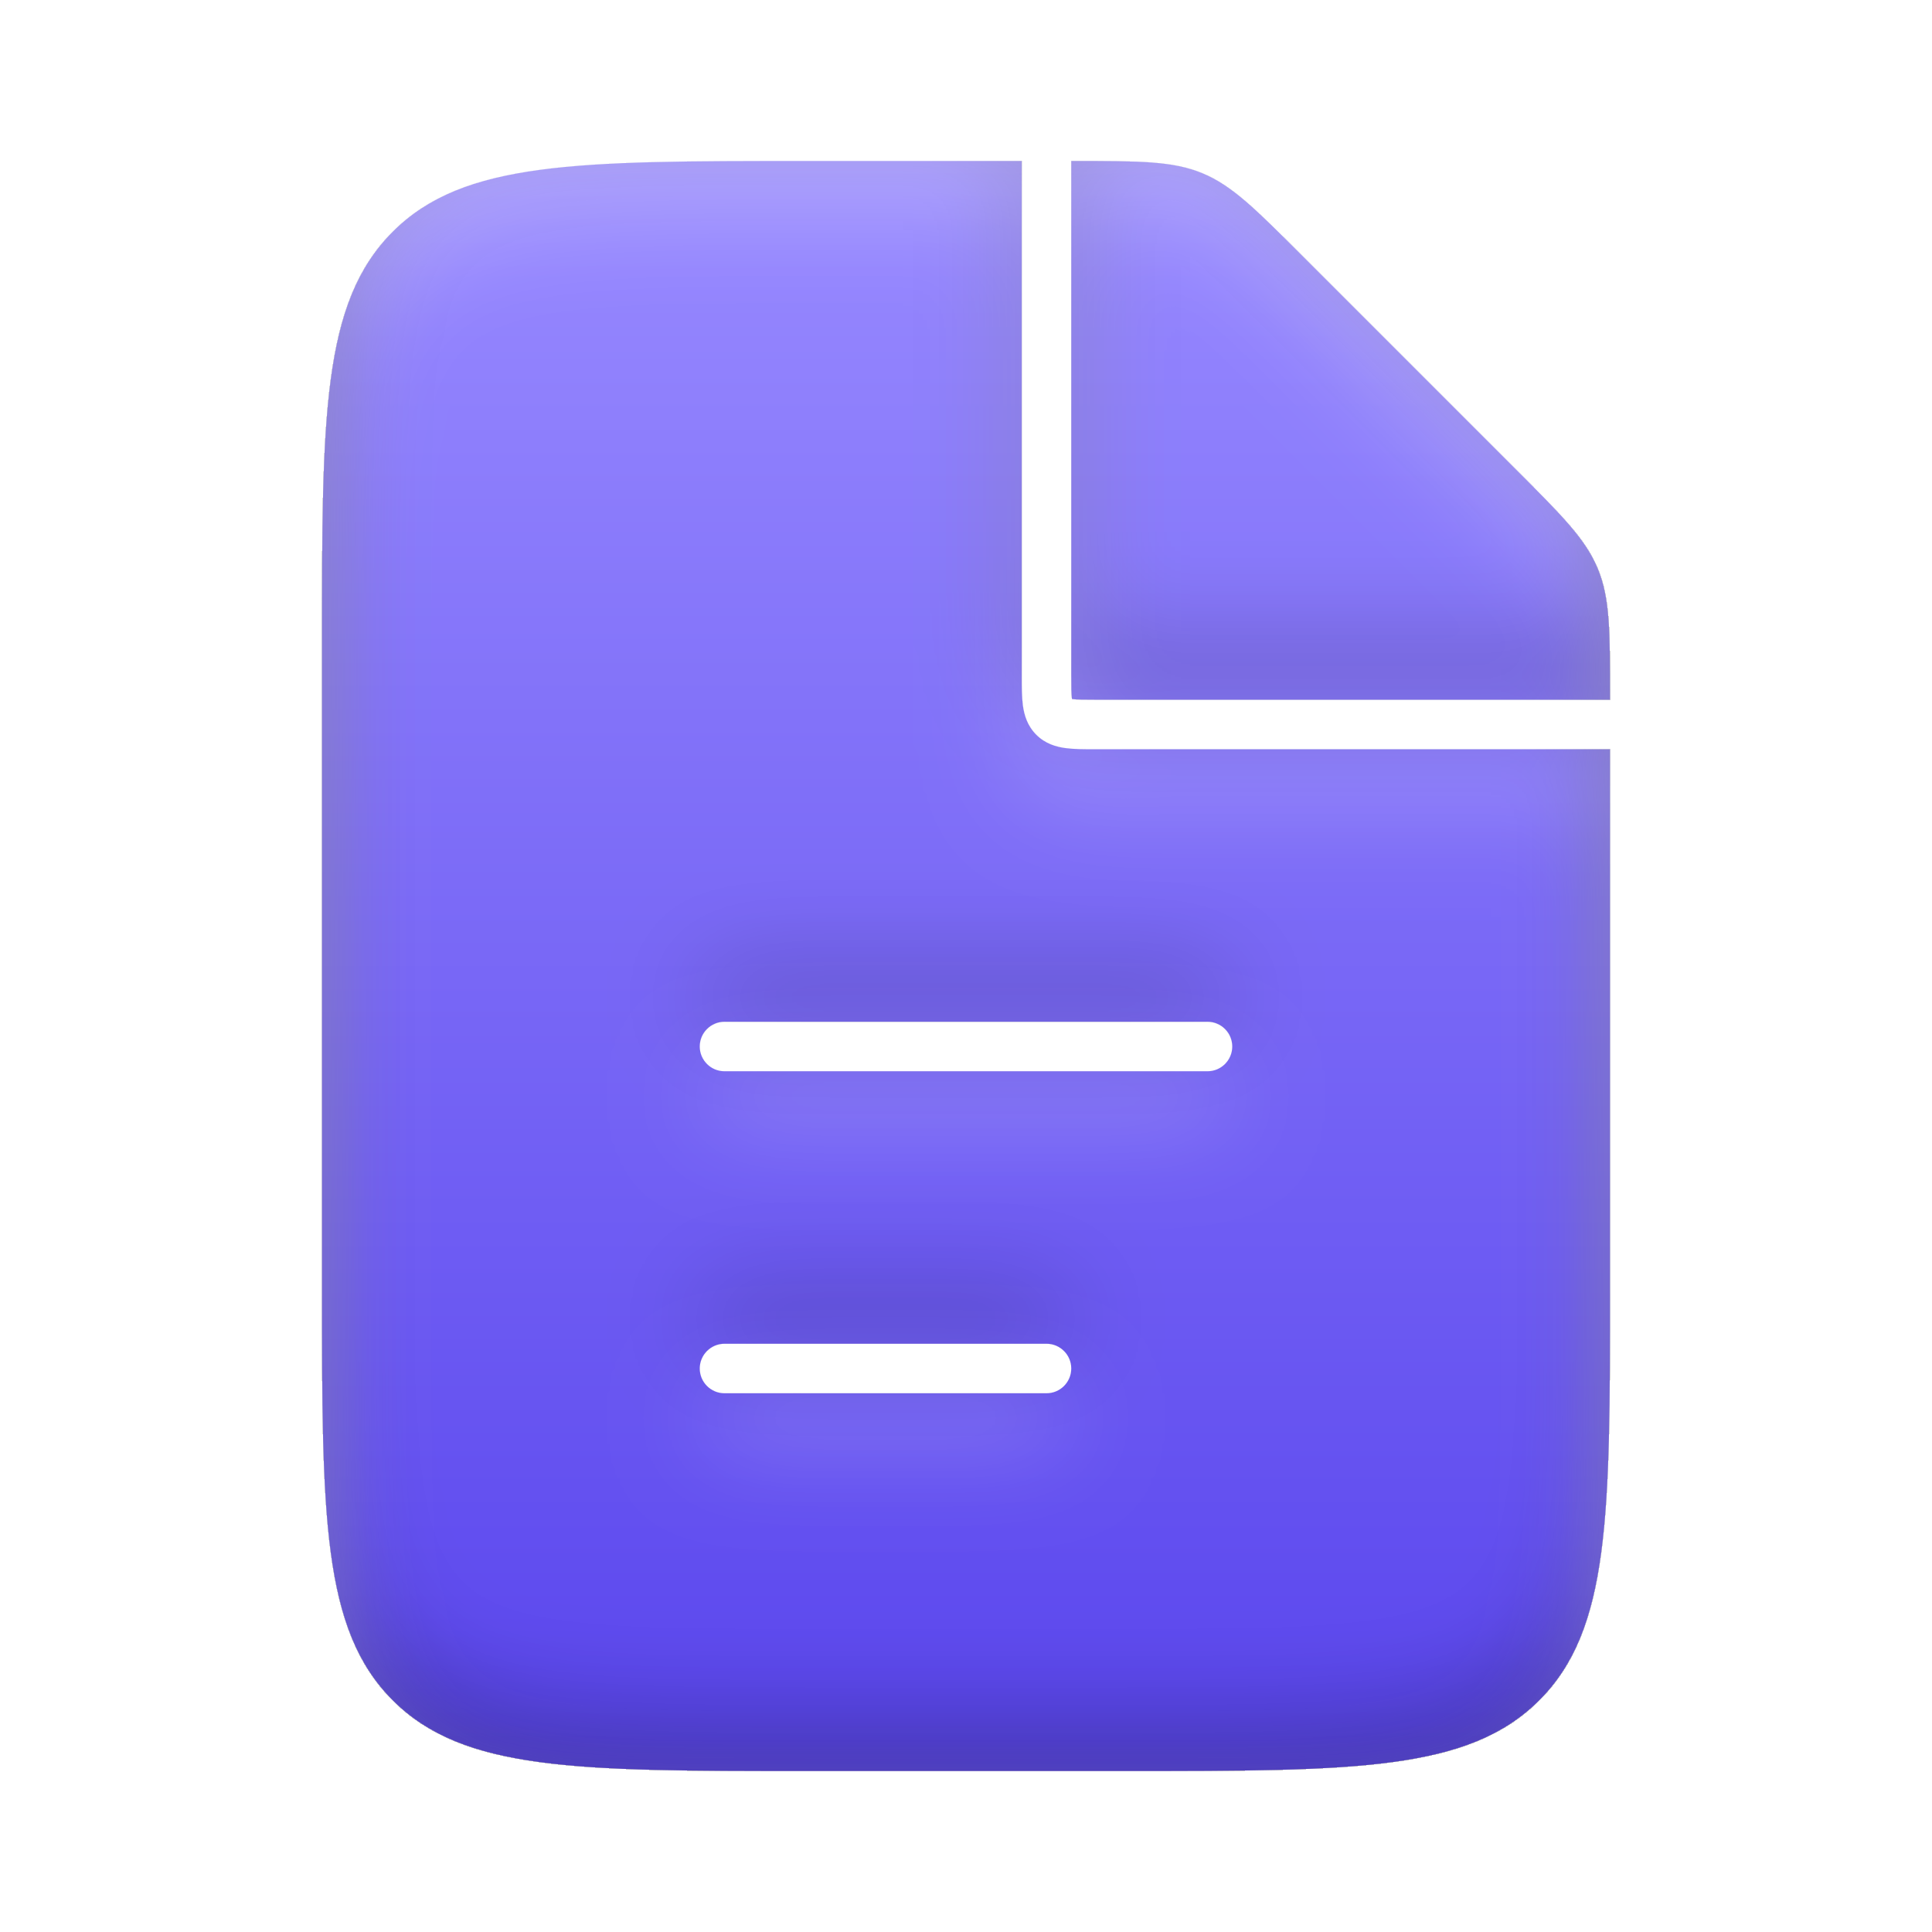
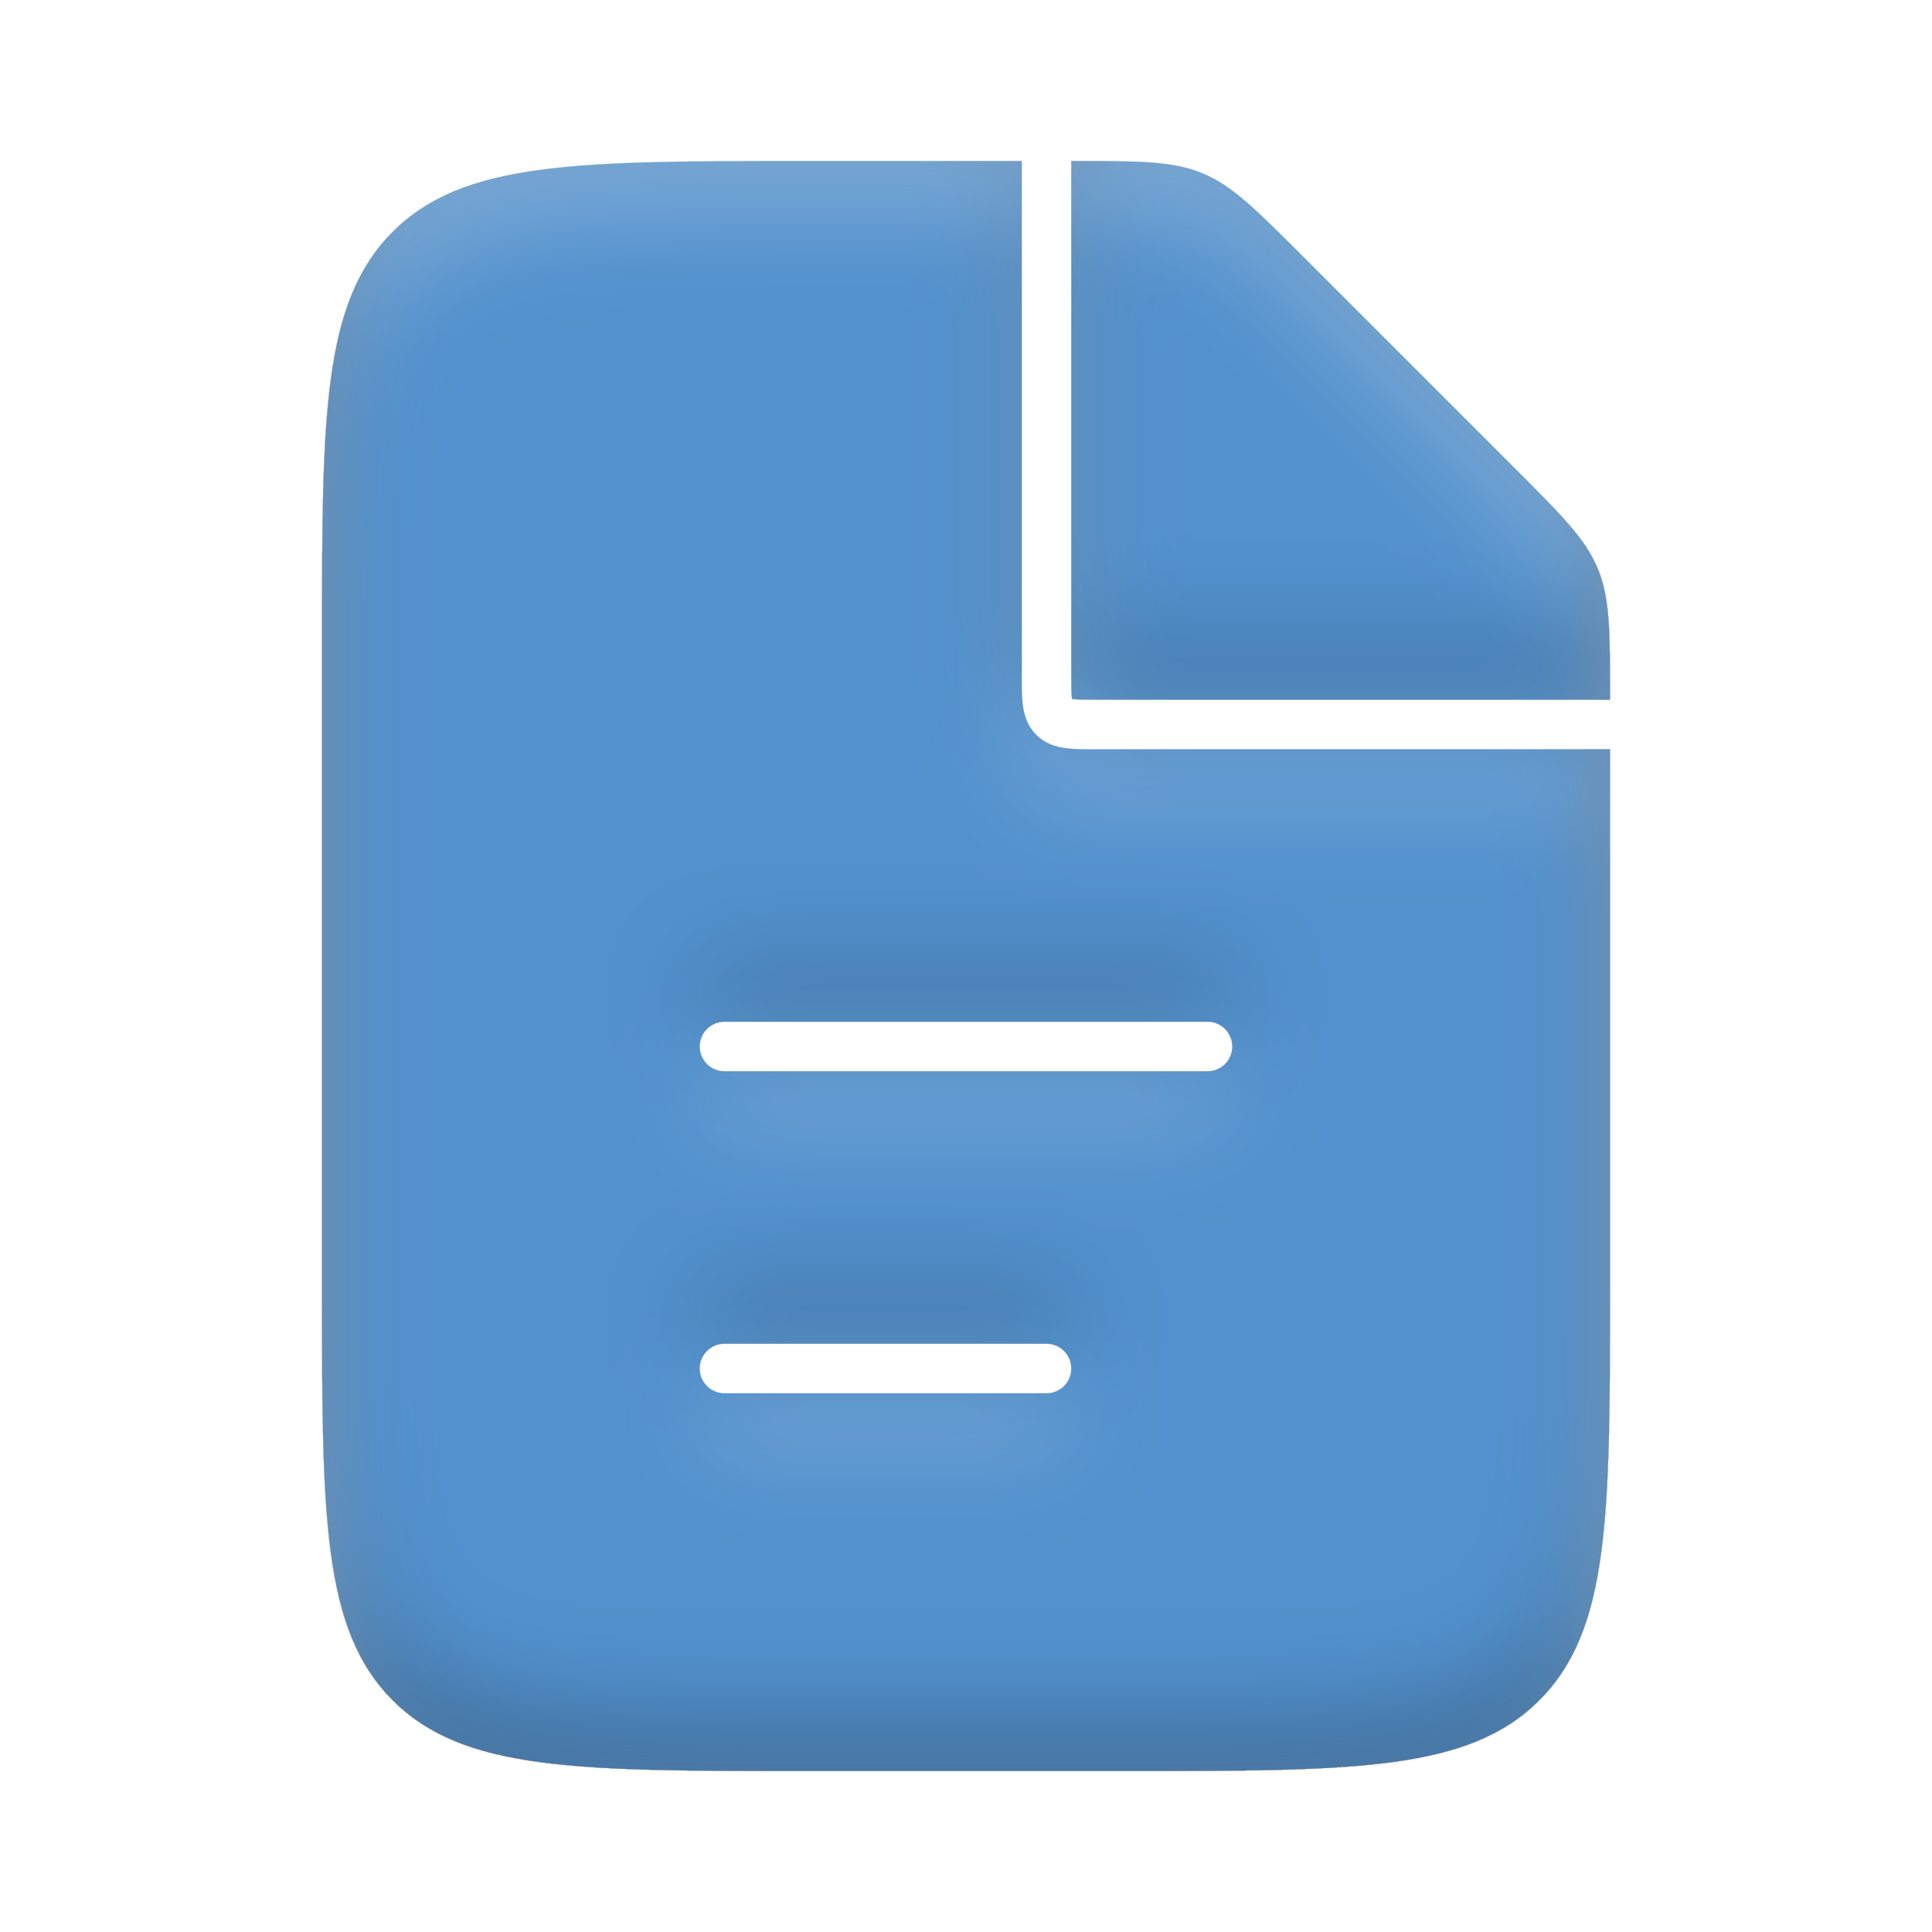
- <svg xmlns="http://www.w3.org/2000/svg" width="60" height="60" viewBox="0 0 78 78" fill="none">
-   <g filter="url(#filter0_ii_678_25813)">
-     <path fill-rule="evenodd" clip-rule="evenodd" d="M41.25 6.5V27.25L41.25 27.304V27.305C41.25 27.729 41.25 28.141 41.295 28.48C41.347 28.864 41.473 29.301 41.836 29.664C42.199 30.027 42.636 30.153 43.02 30.204C43.359 30.25 43.772 30.25 44.196 30.25L44.25 30.25H65V52C65 61.192 65 65.789 62.144 68.644C59.289 71.5 54.692 71.5 45.5 71.5H32.5C23.308 71.5 18.711 71.5 15.856 68.644C13 65.789 13 61.192 13 52V26C13 16.808 13 12.211 15.856 9.356C18.711 6.5 23.308 6.5 32.5 6.5H41.25ZM43.25 6.5V27.25C43.25 27.75 43.252 28.024 43.278 28.214L43.279 28.221L43.286 28.222C43.476 28.248 43.75 28.25 44.25 28.25H65V28.135C65 25.478 65 24.149 64.505 22.955C64.01 21.76 63.071 20.821 61.192 18.942L61.192 18.942L52.558 10.308C50.679 8.429 49.74 7.49 48.545 6.995C47.35 6.5 46.022 6.5 43.365 6.5H43.25ZM28.25 42.25C28.25 41.698 28.698 41.25 29.25 41.25H48.75C49.302 41.25 49.75 41.698 49.75 42.25C49.75 42.802 49.302 43.25 48.75 43.25H29.25C28.698 43.25 28.25 42.802 28.25 42.25ZM29.25 54.25C28.698 54.25 28.25 54.698 28.25 55.25C28.25 55.802 28.698 56.25 29.25 56.25H42.25C42.802 56.25 43.25 55.802 43.25 55.25C43.25 54.698 42.802 54.25 42.25 54.25H29.25Z" fill="url(#paint0_linear_678_25813)" />
+ <svg xmlns="http://www.w3.org/2000/svg" width="60" height="60" viewBox="0 0 60 60" fill="none">
+   <g filter="url(#filter0_ii_913_11621)">
+     <path fill-rule="evenodd" clip-rule="evenodd" d="M31.731 5V20.962V21.003C31.731 21.329 31.731 21.647 31.766 21.908C31.805 22.203 31.902 22.539 32.181 22.819C32.461 23.098 32.797 23.195 33.092 23.234C33.353 23.269 33.67 23.269 33.997 23.269H34.038H50V40C50 47.071 50 50.607 47.803 52.803C45.607 55 42.071 55 35 55H25C17.929 55 14.393 55 12.197 52.803C10 50.607 10 47.071 10 40V20C10 12.929 10 9.393 12.197 7.197C14.393 5 17.929 5 25 5H31.731ZM33.269 5V20.962C33.269 21.346 33.271 21.557 33.291 21.703L33.291 21.709L33.297 21.709C33.443 21.729 33.654 21.731 34.038 21.731H50V21.642C50 19.598 50 18.576 49.619 17.658C49.239 16.739 48.516 16.016 47.071 14.571L40.429 7.929C38.984 6.484 38.261 5.761 37.342 5.381C36.423 5 35.402 5 33.358 5H33.269ZM21.731 32.5C21.731 32.075 22.075 31.731 22.5 31.731H37.5C37.925 31.731 38.269 32.075 38.269 32.5C38.269 32.925 37.925 33.269 37.5 33.269H22.5C22.075 33.269 21.731 32.925 21.731 32.5ZM22.5 41.731C22.075 41.731 21.731 42.075 21.731 42.5C21.731 42.925 22.075 43.269 22.5 43.269H32.5C32.925 43.269 33.269 42.925 33.269 42.5C33.269 42.075 32.925 41.731 32.5 41.731H22.5Z" fill="#5291CD" />
  </g>
  <defs>
-     <filter id="filter0_ii_678_25813" x="13" y="4.5" width="52" height="69" filterUnits="userSpaceOnUse" color-interpolation-filters="sRGB">
+     <filter id="filter0_ii_913_11621" x="10" y="3.462" width="40" height="53.077" filterUnits="userSpaceOnUse" color-interpolation-filters="sRGB">
      <feFlood flood-opacity="0" result="BackgroundImageFix" />
      <feBlend mode="normal" in="SourceGraphic" in2="BackgroundImageFix" result="shape" />
      <feColorMatrix in="SourceAlpha" type="matrix" values="0 0 0 0 0 0 0 0 0 0 0 0 0 0 0 0 0 0 127 0" result="hardAlpha" />
-       <feOffset dy="-2" />
-       <feGaussianBlur stdDeviation="2" />
+       <feOffset dy="-1.538" />
+       <feGaussianBlur stdDeviation="1.538" />
      <feComposite in2="hardAlpha" operator="arithmetic" k2="-1" k3="1" />
      <feColorMatrix type="matrix" values="0 0 0 0 0 0 0 0 0 0 0 0 0 0 0 0 0 0 0.25 0" />
-       <feBlend mode="normal" in2="shape" result="effect1_innerShadow_678_25813" />
+       <feBlend mode="normal" in2="shape" result="effect1_innerShadow_913_11621" />
      <feColorMatrix in="SourceAlpha" type="matrix" values="0 0 0 0 0 0 0 0 0 0 0 0 0 0 0 0 0 0 127 0" result="hardAlpha" />
-       <feOffset dy="2" />
-       <feGaussianBlur stdDeviation="2" />
+       <feOffset dy="1.538" />
+       <feGaussianBlur stdDeviation="1.538" />
      <feComposite in2="hardAlpha" operator="arithmetic" k2="-1" k3="1" />
      <feColorMatrix type="matrix" values="0 0 0 0 1 0 0 0 0 1 0 0 0 0 1 0 0 0 0.25 0" />
-       <feBlend mode="normal" in2="effect1_innerShadow_678_25813" result="effect2_innerShadow_678_25813" />
+       <feBlend mode="normal" in2="effect1_innerShadow_913_11621" result="effect2_innerShadow_913_11621" />
    </filter>
-     <linearGradient id="paint0_linear_678_25813" x1="39" y1="6.5" x2="39" y2="71.5" gradientUnits="userSpaceOnUse">
-       <stop stop-color="#988AFF" />
-       <stop offset="1" stop-color="#5945ED" />
-     </linearGradient>
  </defs>
</svg>
